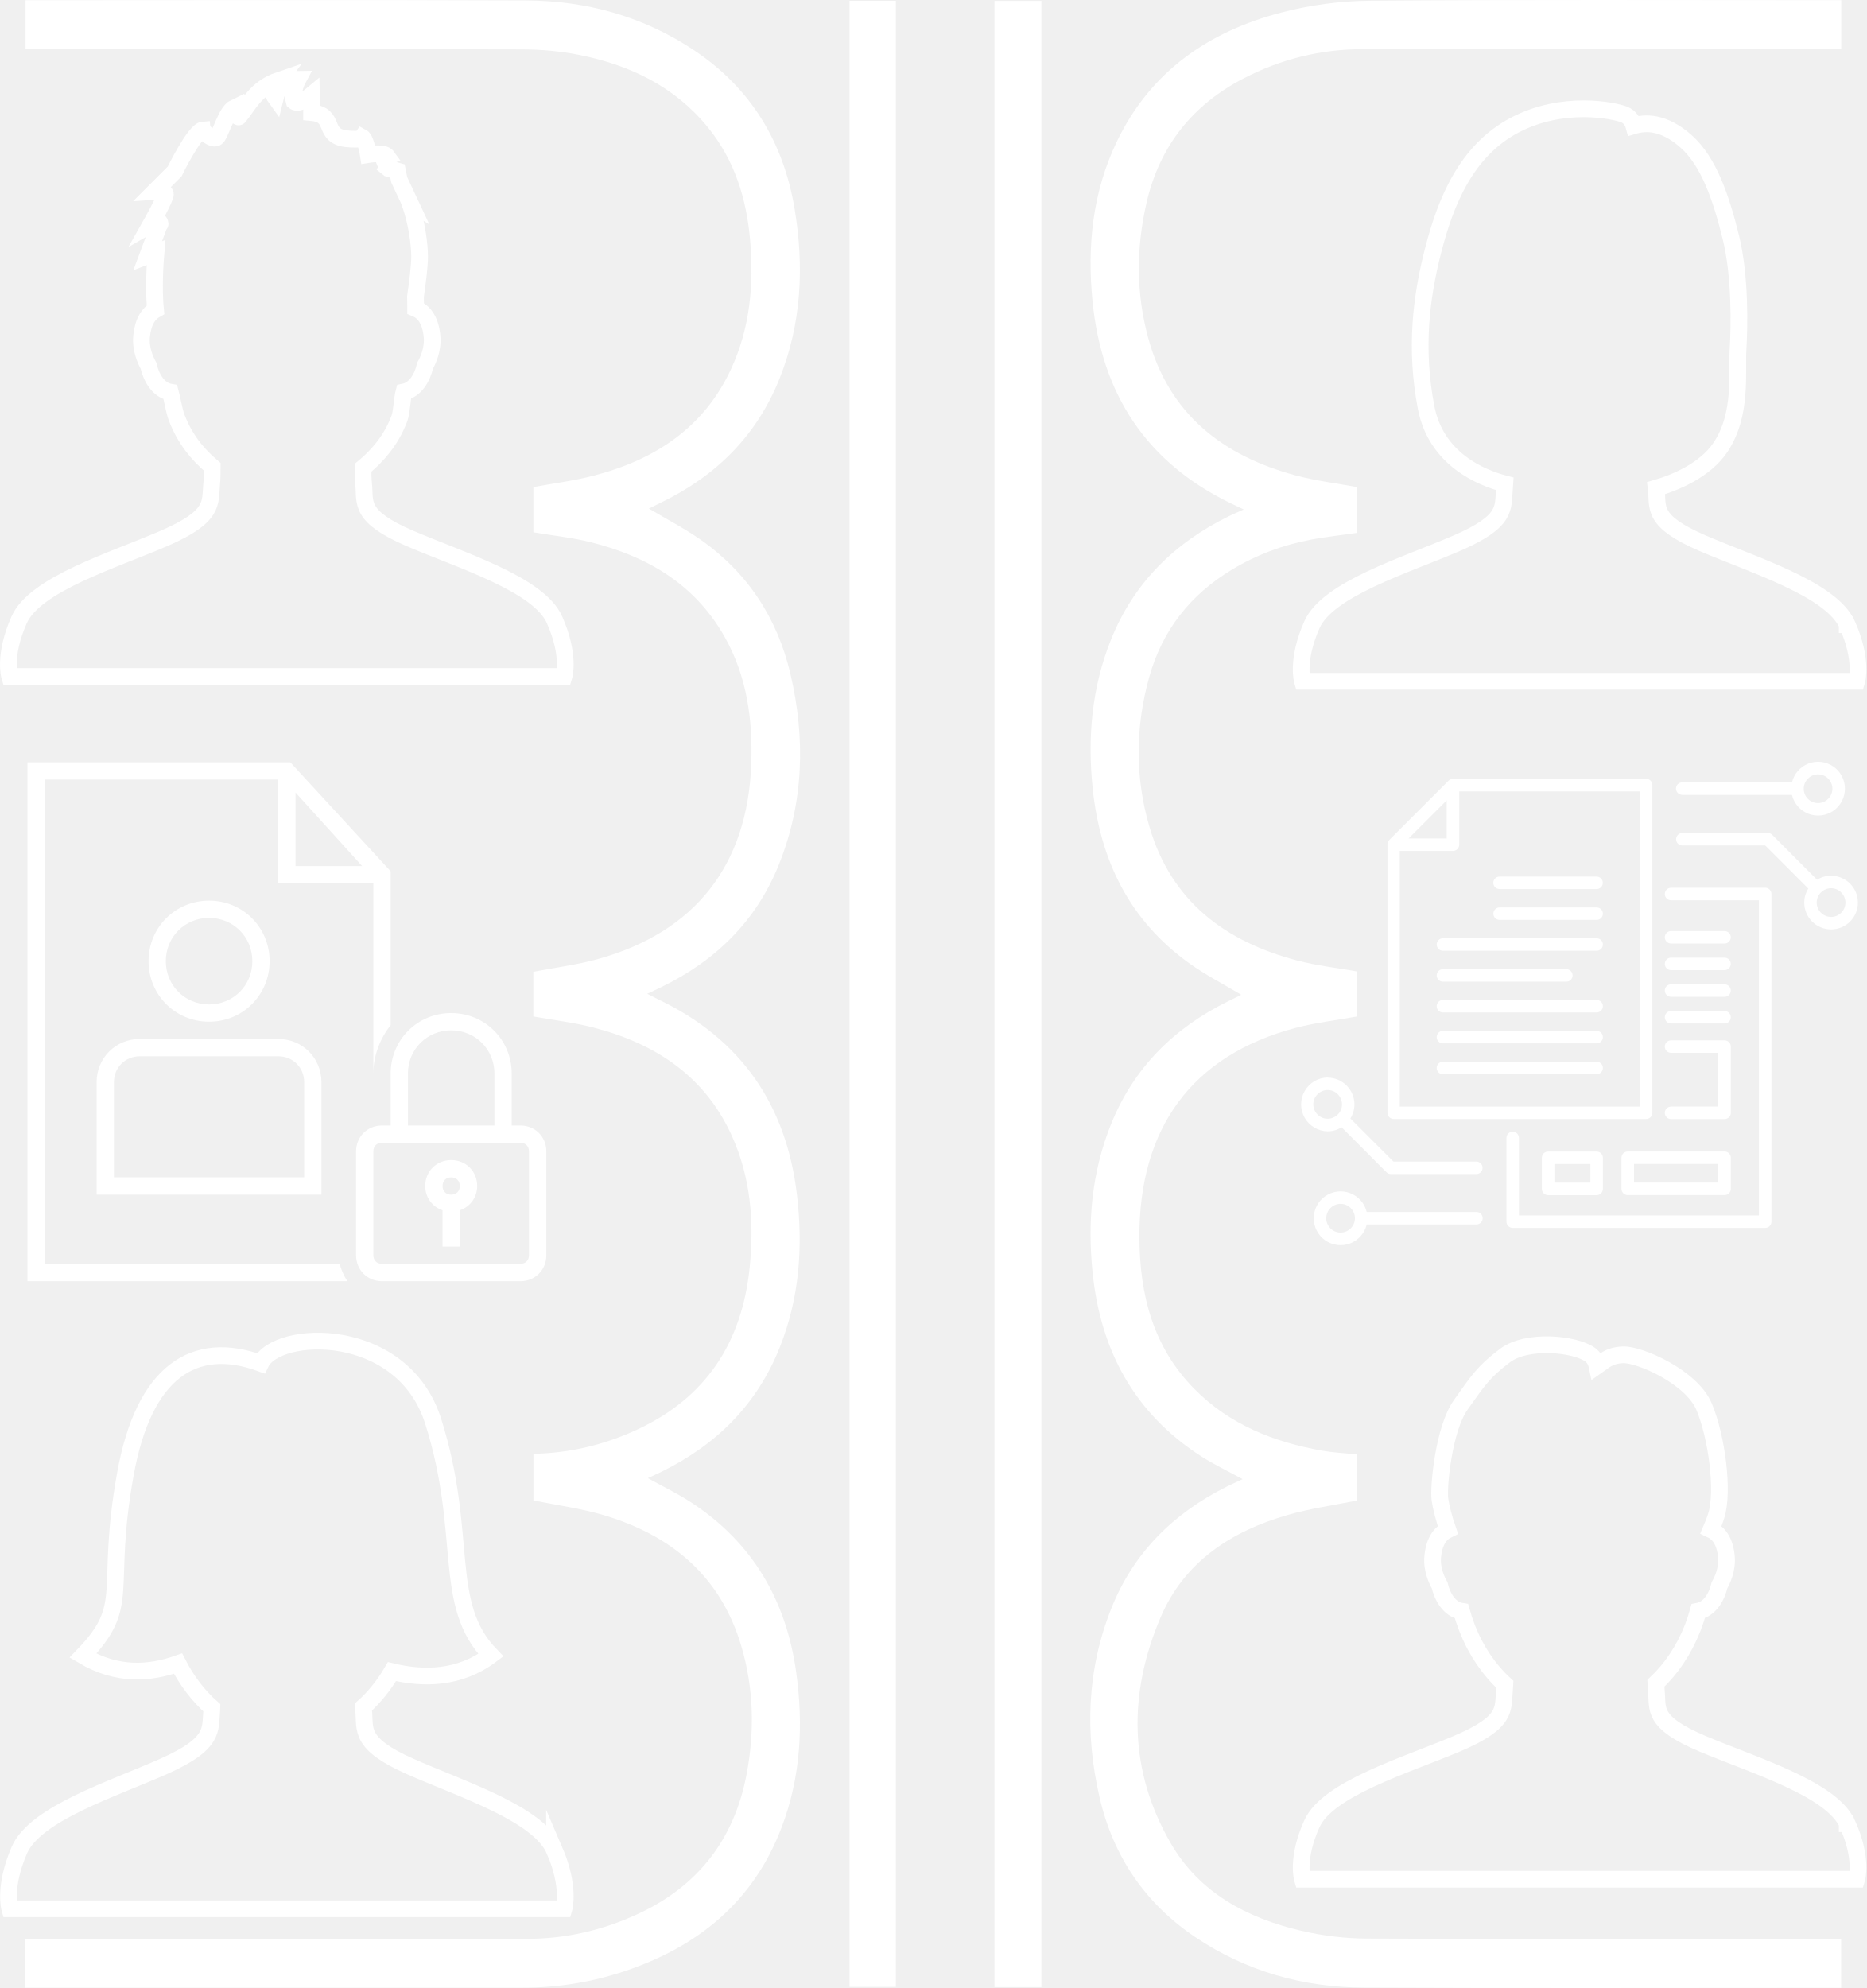
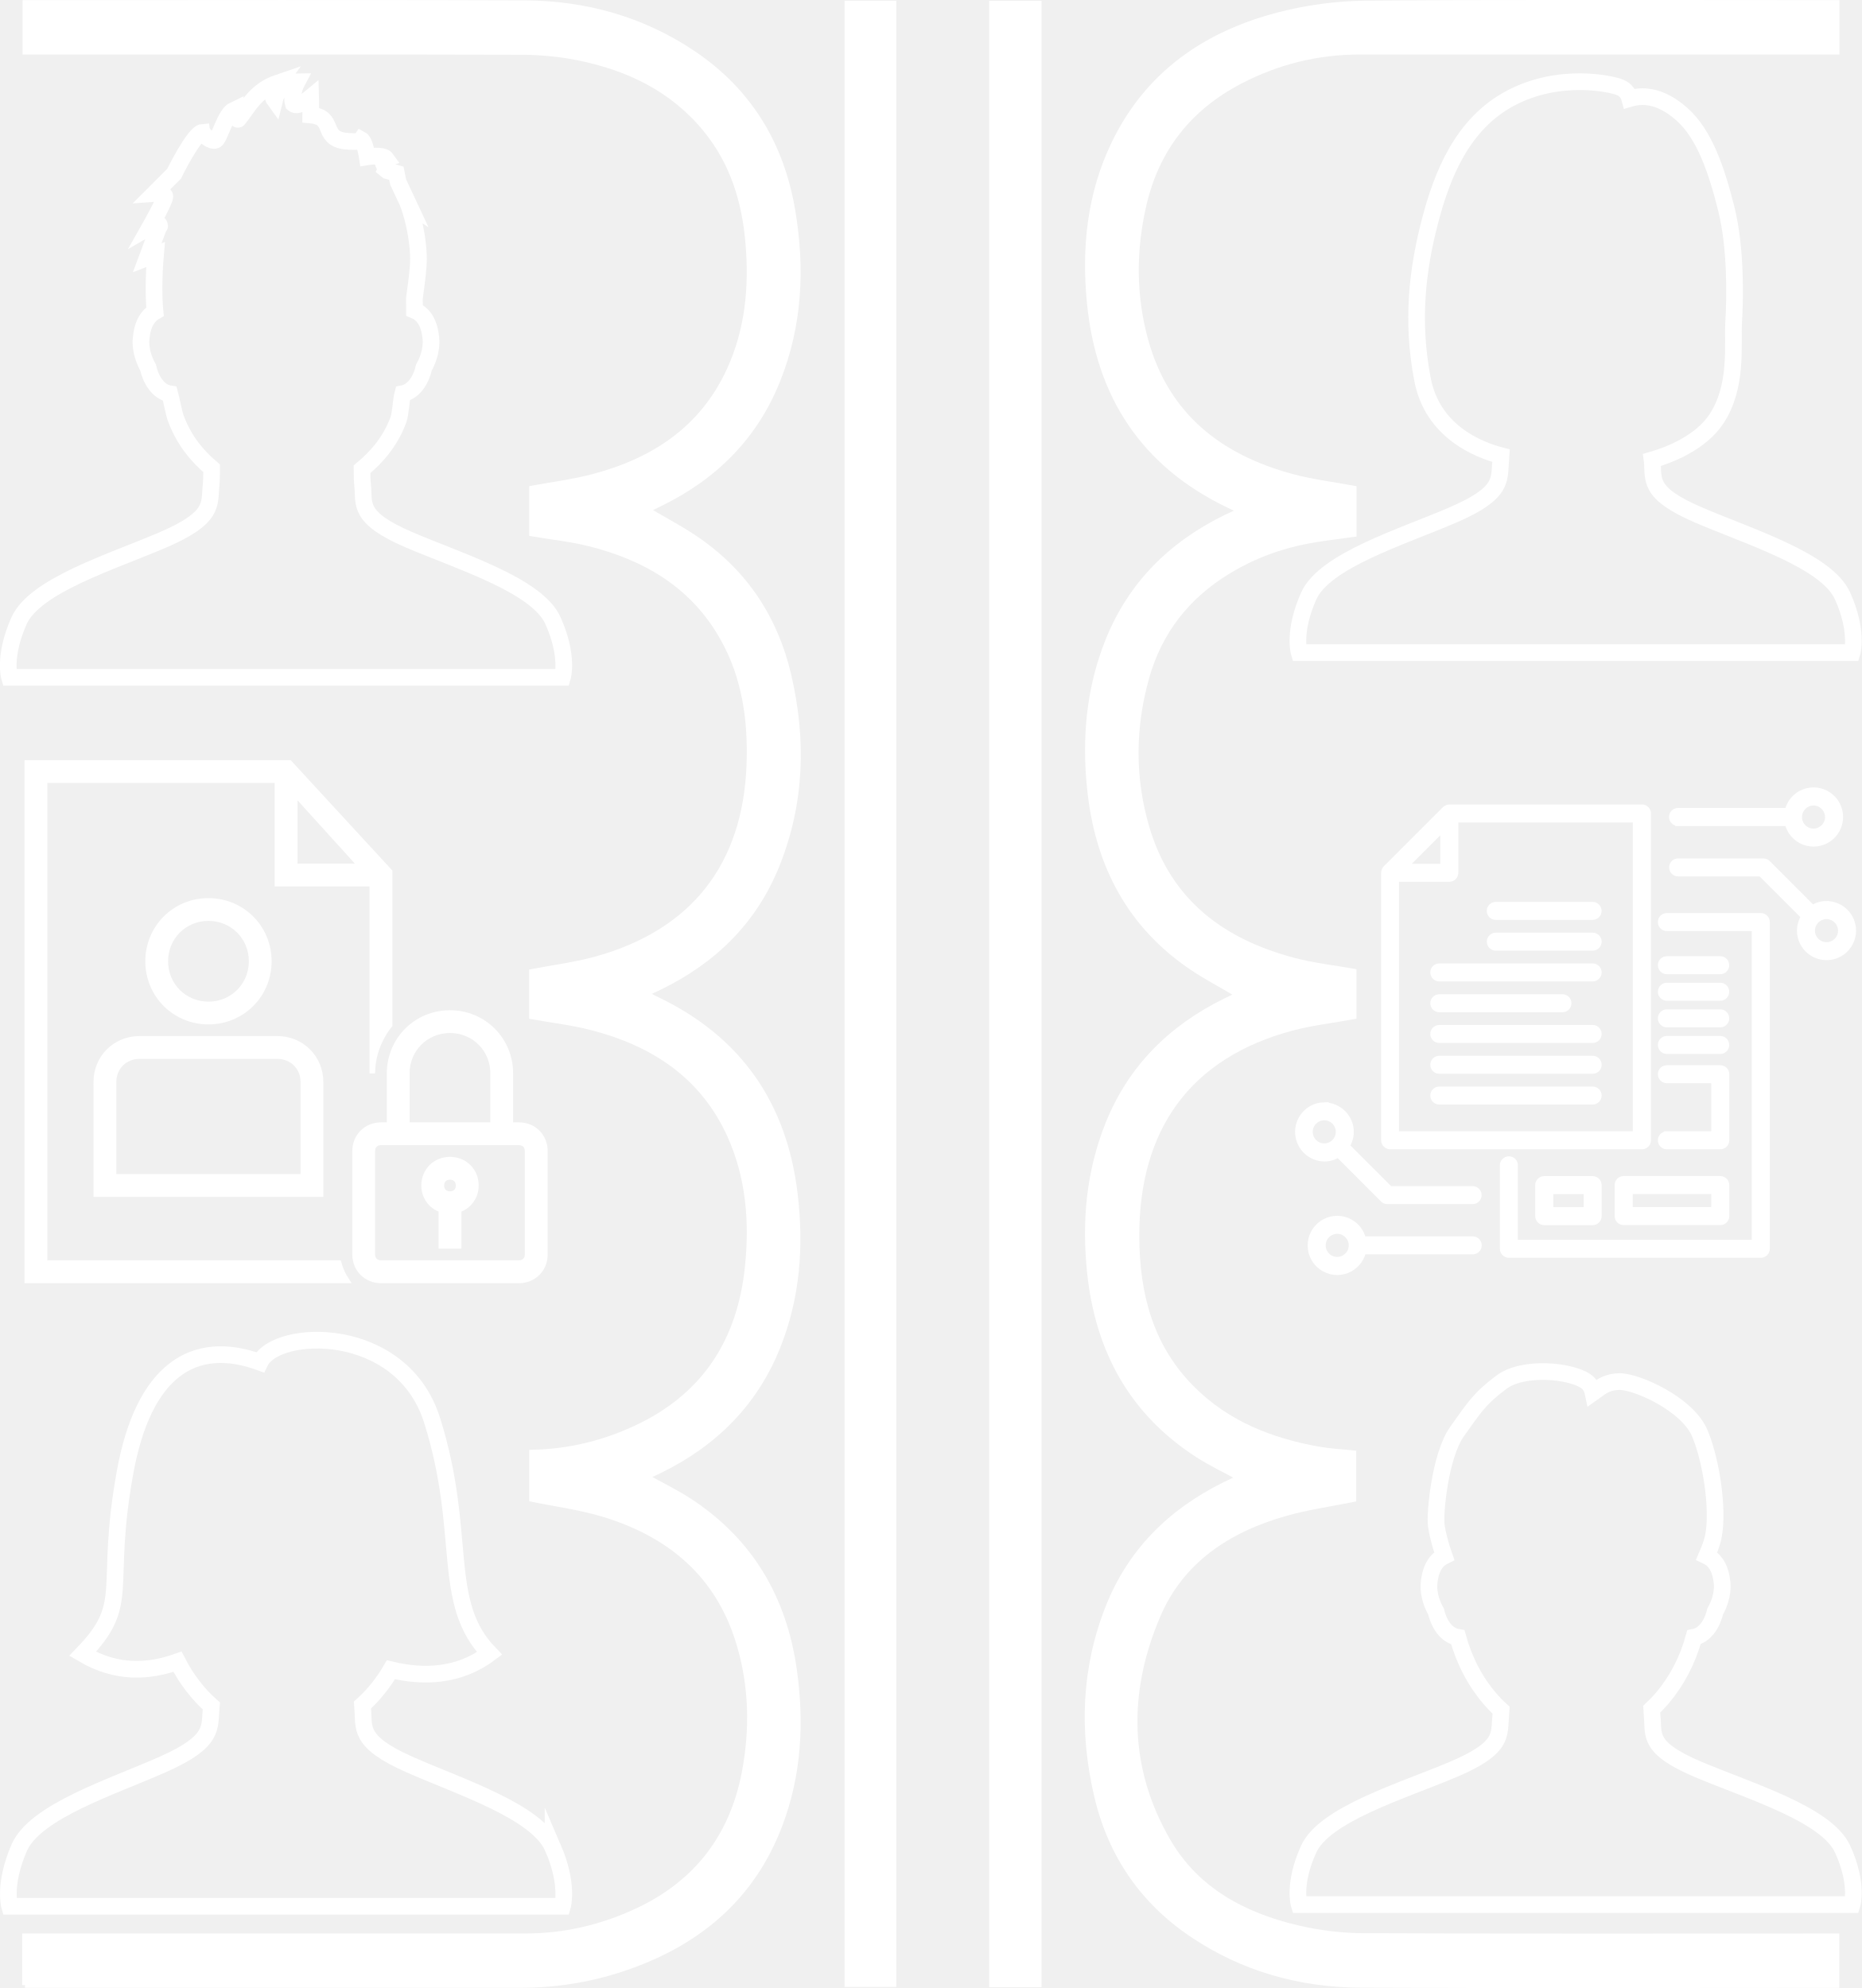
- <svg xmlns="http://www.w3.org/2000/svg" viewBox="0 0 335.18 357.01">
+ <svg xmlns="http://www.w3.org/2000/svg" viewBox="0 0 335.16 357.99">
  <defs>
-     <style>.d{fill:none;stroke:#fff;stroke-miterlimit:10;stroke-width:3px;}.e{fill:#fff;}</style>
+     <style>.d{fill:none;stroke-width:3px;}.d,.e{stroke:#fff;stroke-miterlimit:10;}.e{fill:#fff;}</style>
  </defs>
  <g id="a" />
  <g id="b">
    <g id="c">
      <g>
-         <path class="e" d="M4.52,356.97v-8.79H94.62c7.13,0,13.89-1.6,20.31-4.64,10.61-5.02,16.97-13.41,19.15-24.89,1.47-7.75,1.3-15.52-.97-23.12-3.73-12.53-12.58-19.84-24.73-23.45-4.04-1.2-8.28-1.75-12.58-2.64v-8.36c6.61-.13,12.76-1.63,18.59-4.33,12.44-5.76,18.88-15.7,20.25-29.17,.83-8.17,.18-16.17-3.24-23.69-4.89-10.74-13.82-16.53-24.89-19.38-3.47-.89-7.06-1.31-10.73-1.97v-8.02c3.98-.77,7.85-1.25,11.57-2.28,17.49-4.85,26.91-16.87,27.57-35,.29-8.04-.78-15.84-4.83-22.96-5.31-9.36-13.8-14.35-23.92-16.89-3.33-.84-6.78-1.19-10.38-1.8v-8.12c3.67-.68,7.39-1.14,10.98-2.09,10.9-2.86,19.69-8.6,24.56-19.18,3.37-7.32,4.08-15.08,3.39-23.04-.65-7.51-2.8-14.43-7.63-20.34-5.97-7.31-13.99-11.14-23.02-12.95-3.37-.68-6.88-.99-10.32-1-28.76-.08-57.51-.04-86.27-.04h-2.89V.04h2.31C36.08,.04,65.26-.04,94.44,.08c10.91,.04,21.15,2.88,30.29,9,10.15,6.8,15.97,16.45,17.97,28.4,1.74,10.37,1.26,20.6-2.69,30.49-4.08,10.22-11.34,17.43-21.15,22.21-.81,.39-1.61,.79-2.33,1.15,3.15,1.88,6.35,3.53,9.27,5.57,8.48,5.94,13.82,14.13,16.16,24.15,2.71,11.57,2.4,23.04-2.07,34.2-4.07,10.15-11.35,17.26-21.09,22-.75,.36-1.5,.72-2.56,1.22,.9,.46,1.55,.8,2.21,1.12,14.67,7.07,22.75,18.83,24.67,34.9,1.12,9.42,.46,18.65-3.11,27.55-4.09,10.22-11.36,17.42-21.15,22.23-.79,.39-1.6,.75-2.51,1.18,2.67,1.48,5.28,2.74,7.69,4.3,11.09,7.2,17.15,17.62,18.95,30.55,1.32,9.45,.82,18.81-2.6,27.83-5.06,13.35-15.01,21.45-28.25,25.87-5.95,1.99-12.09,2.96-18.36,2.96H4.52Z" />
-         <path class="e" d="M243.75,87.48v8.21c-2.8,.4-5.59,.7-8.33,1.22-5.04,.96-9.79,2.73-14.2,5.4-7.42,4.48-12.45,10.84-14.8,19.19-2.53,8.99-2.61,18.08,.03,27.04,3.93,13.35,13.61,20.56,26.55,23.96,3.46,.91,7.07,1.31,10.73,1.96v8.08c-3.79,.69-7.53,1.12-11.12,2.07-18.51,4.93-28.09,17.95-27.98,37.69,.06,10.25,2.46,19.64,9.91,27.17,6.33,6.39,14.27,9.52,22.94,11.05,2,.35,4.05,.45,6.2,.68v8.27c-4.14,.84-8.34,1.42-12.38,2.58-10.16,2.91-18.62,8.42-22.87,18.41-5.83,13.69-5.74,27.52,1.86,40.61,5.14,8.85,13.65,13.36,23.33,15.64,3.82,.9,7.83,1.4,11.75,1.42,27.48,.12,54.96,.06,82.44,.06h2.85v8.79h-2.2c-27.84,0-55.67,.09-83.51-.04-10.91-.05-21.13-2.92-30.27-9.06-9.05-6.08-14.77-14.55-17.21-25.13-2.64-11.44-2.28-22.76,2.07-33.79,3.99-10.1,11.19-17.2,20.8-22,.87-.44,1.77-.83,2.83-1.33-2.6-1.42-5.12-2.61-7.44-4.1-11.99-7.71-18.06-18.98-19.5-32.93-.95-9.14-.16-18.08,3.3-26.7,4.08-10.15,11.31-17.29,21.01-22.08l2.28-1.11s.04-.12,.03-.11c-3.14-1.88-6.41-3.55-9.35-5.67-10.68-7.69-15.93-18.48-17.26-31.34-.95-9.14-.17-18.08,3.28-26.7,4.1-10.23,11.4-17.39,21.18-22.19,.76-.37,1.54-.7,2.66-1.21-.91-.43-1.58-.74-2.23-1.06-15.25-7.35-23.27-19.66-24.92-36.33-.99-9.97,.02-19.69,4.43-28.8,6.02-12.46,16.42-19.63,29.45-23.04,5.15-1.35,10.6-2.09,15.92-2.13,27.34-.21,54.68-.1,82.02-.1h2.65V8.83h-85.92c-7.57,0-14.73,1.78-21.43,5.26-9.2,4.77-15.09,12.19-17.42,22.33-1.88,8.15-1.89,16.32,.33,24.38,3.75,13.59,13.36,21.06,26.47,24.58,3.53,.95,7.2,1.39,11.04,2.1h0Z" />
-         <path class="e" d="M178.6,.16h8.43V356.85h-8.43V.16h0Z" />
-         <path class="e" d="M152.57,.14h8.32V356.81h-8.32V.14h0Z" />
+         <path class="e" d="M4.5,357.46v-8.79h2.77c29.11,0,58.22,0,87.33,0,7.13,0,13.89-1.6,20.31-4.64,10.61-5.02,16.97-13.41,19.15-24.89,1.47-7.75,1.3-15.52-.97-23.12-3.73-12.53-12.58-19.84-24.73-23.45-4.04-1.2-8.28-1.75-12.58-2.64v-8.36c6.61-.13,12.76-1.63,18.59-4.33,12.44-5.76,18.88-15.7,20.25-29.17,.83-8.17,.18-16.17-3.24-23.69-4.89-10.74-13.82-16.53-24.89-19.38-3.47-.89-7.06-1.31-10.73-1.97v-8.02c3.98-.77,7.85-1.25,11.57-2.28,17.49-4.85,26.91-16.87,27.57-35,.29-8.04-.78-15.84-4.83-22.96-5.31-9.36-13.8-14.35-23.92-16.89-3.33-.84-6.78-1.19-10.38-1.8v-8.12c3.67-.68,7.39-1.14,10.98-2.09,10.9-2.86,19.69-8.6,24.56-19.18,3.37-7.32,4.08-15.08,3.39-23.04-.65-7.51-2.8-14.43-7.63-20.34-5.97-7.31-13.99-11.14-23.02-12.95-3.37-.68-6.88-.99-10.32-1-28.76-.08-57.51-.04-86.27-.04h-2.89V.53c.8,0,1.55,0,2.31,0,29.18,0,58.36-.08,87.54,.04,10.91,.04,21.15,2.88,30.29,9,10.15,6.8,15.97,16.45,17.97,28.4,1.74,10.37,1.26,20.6-2.69,30.49-4.08,10.22-11.34,17.43-21.15,22.21-.81,.39-1.61,.79-2.33,1.15,3.15,1.88,6.35,3.53,9.27,5.57,8.48,5.94,13.82,14.13,16.16,24.15,2.71,11.57,2.4,23.04-2.07,34.2-4.07,10.15-11.35,17.26-21.09,22-.75,.36-1.5,.72-2.56,1.22,.9,.46,1.55,.8,2.21,1.12,14.67,7.07,22.75,18.83,24.67,34.9,1.12,9.42,.46,18.65-3.11,27.55-4.09,10.22-11.36,17.42-21.15,22.23-.79,.39-1.6,.75-2.51,1.18,2.67,1.48,5.28,2.74,7.69,4.3,11.09,7.2,17.15,17.62,18.95,30.55,1.32,9.45,.82,18.81-2.6,27.83-5.06,13.35-15.01,21.45-28.25,25.87-5.95,1.99-12.09,2.96-18.36,2.96-28.83,0-57.65,0-86.48,0-.84,0-1.68,0-2.78,0Z" />
+         <path class="e" d="M243.73,87.97v8.21c-2.8,.4-5.59,.7-8.33,1.22-5.04,.96-9.79,2.73-14.2,5.4-7.42,4.48-12.45,10.84-14.8,19.19-2.53,8.99-2.61,18.08,.03,27.04,3.93,13.35,13.61,20.56,26.55,23.96,3.46,.91,7.07,1.31,10.73,1.96v8.08c-3.79,.69-7.53,1.12-11.12,2.07-18.51,4.93-28.09,17.95-27.98,37.69,.06,10.25,2.46,19.64,9.91,27.17,6.33,6.39,14.27,9.52,22.94,11.05,2,.35,4.05,.45,6.2,.68v8.27c-4.14,.84-8.34,1.42-12.38,2.58-10.16,2.91-18.62,8.42-22.87,18.41-5.83,13.69-5.74,27.52,1.86,40.61,5.14,8.85,13.65,13.36,23.33,15.64,3.82,.9,7.83,1.4,11.75,1.42,27.48,.12,54.96,.06,82.44,.06h2.85v8.79c-.82,0-1.51,0-2.2,0-27.84,0-55.67,.09-83.51-.04-10.91-.05-21.13-2.92-30.27-9.06-9.05-6.08-14.77-14.55-17.21-25.13-2.64-11.44-2.28-22.76,2.07-33.79,3.99-10.1,11.19-17.2,20.8-22,.87-.44,1.77-.83,2.83-1.33-2.6-1.42-5.12-2.61-7.44-4.1-11.99-7.71-18.06-18.98-19.5-32.93-.95-9.14-.16-18.08,3.3-26.7,4.08-10.15,11.31-17.29,21.01-22.08,.76-.37,1.52-.74,2.28-1.11,.04-.02,.04-.12,.03-.11-3.14-1.88-6.41-3.55-9.35-5.67-10.68-7.69-15.93-18.48-17.26-31.34-.95-9.14-.17-18.08,3.28-26.7,4.1-10.23,11.4-17.39,21.18-22.19,.76-.37,1.54-.7,2.66-1.21-.91-.43-1.58-.74-2.23-1.06-15.25-7.35-23.27-19.66-24.92-36.33-.99-9.97,.02-19.69,4.43-28.8,6.02-12.46,16.42-19.63,29.45-23.04,5.15-1.35,10.6-2.09,15.92-2.13,27.34-.21,54.68-.1,82.02-.1h2.65V9.32h-2.63c-27.76,0-55.53,0-83.29,0-7.57,0-14.73,1.78-21.43,5.26-9.2,4.77-15.09,12.19-17.42,22.33-1.88,8.15-1.89,16.32,.33,24.38,3.75,13.59,13.36,21.06,26.47,24.58,3.53,.95,7.2,1.39,11.04,2.1Z" />
+         <path class="e" d="M178.58,.65h8.43V357.34h-8.43V.65Z" />
+         <path class="e" d="M152.55,.63h8.32V357.3h-8.32V.63Z" />
      </g>
-       <path class="d" d="M331.75,327.49c-2.85-6.28-16.74-10.44-25.98-14.34-9.23-3.9-7.97-6.27-8.3-9.5-.04-.43-.07-.88-.09-1.35,2.77-2.6,5.04-5.98,6.56-9.82,0,0,.09-.22,.11-.28,.35-.92,.67-1.88,.94-2.86,2.12-.41,3.35-2.62,3.82-4.65,.48-.83,1.46-2.86,1.24-5.17-.28-2.84-1.43-4.21-2.76-4.83,.36-.83,.69-1.69,.95-2.54,1.37-4.36,.07-14.12-2.18-19.5-2.24-5.38-11.61-9.47-14.58-9.35-2.58,.1-3.51,1.23-4.66,2.02-.17-.81-.54-1.54-1.26-2.06-2.72-1.94-11.28-2.81-15.25,.16-3.97,2.98-4.91,4.59-7.96,8.86-3.06,4.27-4.05,14.74-3.75,16.97,.19,1.38,.76,3.58,1.42,5.46-1.31,.63-2.44,2.01-2.71,4.81-.23,2.31,.76,4.34,1.24,5.17,.48,2.07,1.75,4.32,3.93,4.67,.27,.98,.59,1.95,.95,2.88,.02,.06,.05,.12,.07,.18l.03,.08c1.55,3.93,3.89,7.37,6.74,9.98-.02,.41-.05,.8-.08,1.18-.33,3.24,.64,5.6-8.59,9.5-9.24,3.9-23.13,8.06-25.98,14.34-2.85,6.28-1.71,9.98-1.71,9.98h99.55s1.15-3.7-1.7-9.98h-.01Z" />
-       <path class="d" d="M331.75,112.17c-2.85-6.4-16.74-10.64-25.98-14.62-9.23-3.98-7.97-6.39-8.3-9.69,0-.07-.01-.13-.02-.2,3.31-.96,8.73-3.15,11.54-7.33,3.97-5.91,2.9-13.56,3.15-17.59,.25-4.03,.44-13.15-1.3-20.17-1.74-7.02-3.94-13.57-8.05-17.2-4.1-3.63-7.38-3.38-9.37-2.79-.16-.59-.59-1.56-1.74-2.02-1.72-.69-10.97-2.68-19.7,1.94s-12.38,13.87-14.57,22.37c-2.2,8.49-3.32,17.75-1.29,28.3,1.79,9.32,9.92,12.63,14.14,13.72-.02,.33-.04,.66-.07,.98-.33,3.3,.64,5.71-8.59,9.69-9.23,3.98-23.13,8.21-25.98,14.62-2.85,6.4-1.71,10.17-1.71,10.17h99.55s1.15-3.77-1.7-10.17h-.01Z" />
+       <path class="d" d="M331.73,332.98c-2.85-6.28-16.74-10.44-25.98-14.34-9.23-3.9-7.97-6.27-8.3-9.5-.04-.43-.07-.88-.09-1.35,2.77-2.6,5.04-5.98,6.56-9.82,0,0,.09-.22,.11-.28,.35-.92,.67-1.88,.94-2.86,2.12-.41,3.35-2.62,3.82-4.65,.48-.83,1.46-2.86,1.24-5.17-.28-2.84-1.43-4.21-2.76-4.83,.36-.83,.69-1.69,.95-2.54,1.37-4.36,.07-14.12-2.18-19.5-2.24-5.38-11.61-9.47-14.58-9.35-2.58,.1-3.51,1.23-4.66,2.02-.17-.81-.54-1.54-1.26-2.06-2.72-1.94-11.28-2.81-15.25,.16-3.97,2.98-4.91,4.59-7.96,8.86-3.06,4.27-4.05,14.74-3.75,16.97,.19,1.38,.76,3.58,1.42,5.46-1.31,.63-2.44,2.01-2.71,4.81-.23,2.31,.76,4.34,1.24,5.17,.48,2.07,1.75,4.32,3.93,4.67,.27,.98,.59,1.95,.95,2.88,.02,.06,.05,.12,.07,.18l.03,.08c1.55,3.93,3.89,7.37,6.74,9.98-.02,.41-.05,.8-.08,1.18-.33,3.24,.64,5.6-8.59,9.5-9.24,3.9-23.13,8.06-25.98,14.34-2.85,6.28-1.71,9.98-1.71,9.98h99.55s1.15-3.7-1.7-9.98h0Z" />
+       <path class="d" d="M331.73,107.34c-2.85-6.4-16.74-10.64-25.98-14.62-9.23-3.98-7.97-6.39-8.3-9.69,0-.07-.01-.13-.02-.2,3.31-.96,8.73-3.15,11.54-7.33,3.97-5.91,2.9-13.56,3.15-17.59,.25-4.03,.44-13.15-1.3-20.17-1.74-7.02-3.94-13.57-8.05-17.2-4.1-3.63-7.38-3.38-9.37-2.79-.16-.59-.59-1.56-1.74-2.02-1.72-.69-10.97-2.68-19.7,1.94-8.73,4.62-12.38,13.87-14.57,22.37-2.2,8.49-3.32,17.75-1.29,28.3,1.79,9.32,9.92,12.63,14.14,13.72-.02,.33-.04,.66-.07,.98-.33,3.3,.64,5.71-8.59,9.69-9.23,3.98-23.13,8.21-25.98,14.62-2.85,6.4-1.71,10.17-1.71,10.17h99.55s1.15-3.77-1.7-10.17h0Z" />
      <g>
-         <path class="e" d="M317.01,159.43h-16.9c-.62,0-1.12,.5-1.12,1.12s.5,1.12,1.12,1.12h15.78v56.6h-43.1v-13.92c0-.62-.5-1.12-1.12-1.12s-1.12,.5-1.12,1.12v15.04c0,.3,.12,.58,.33,.79s.5,.33,.79,.33h45.35c.3,0,.58-.12,.79-.33s.33-.5,.33-.79v-58.85c0-.3-.12-.58-.33-.79s-.5-.33-.79-.33h-.01Z" />
-         <path class="e" d="M295.61,139.88h-34.66s-.05,0-.07,0h0c-.1,0-.19,.02-.28,.05-.02,0-.05,0-.07,.02s-.02,.02-.04,.02h0c-.12,.05-.23,.13-.33,.22l-10.68,10.68h0c-.09,.1-.16,.21-.21,.33,0,0-.02,.02-.02,.04,0,0,0,.06-.02,.08h0c-.03,.09-.05,.18-.05,.27,0,.03,0,.05,0,.08v48.16c0,.3,.12,.58,.33,.8,.21,.21,.5,.33,.79,.33h45.34c.3,0,.58-.12,.79-.33,.21-.21,.33-.5,.33-.8v-58.85c0-.3-.12-.58-.33-.79s-.5-.33-.79-.33h-.02Zm-39.21,7.27l3.42-3.42v6.84h-6.84l3.42-3.42h0Zm38.08,51.58h-43.09v-45.92h9.56c.3,0,.58-.12,.79-.33,.21-.21,.33-.5,.33-.79v-9.56h32.41v56.6Z" />
-         <path class="e" d="M269.31,159.66h17.43c.62,0,1.12-.5,1.12-1.12s-.5-1.12-1.12-1.12h-17.43c-.62,0-1.12,.5-1.12,1.12s.5,1.12,1.12,1.12Z" />
-         <path class="e" d="M286.75,162.96h-17.43c-.62,0-1.12,.5-1.12,1.12s.5,1.12,1.12,1.12h17.43c.62,0,1.12-.5,1.12-1.12s-.5-1.12-1.12-1.12Z" />
-         <path class="e" d="M286.75,168.5h-27.61c-.62,0-1.12,.5-1.12,1.12s.5,1.12,1.12,1.12h27.61c.62,0,1.12-.5,1.12-1.12s-.5-1.12-1.12-1.12h0Z" />
-         <path class="e" d="M259.14,176.29h22.17c.62,0,1.12-.5,1.12-1.12s-.5-1.12-1.12-1.12h-22.17c-.62,0-1.12,.5-1.12,1.12s.5,1.12,1.12,1.12h0Z" />
-         <path class="e" d="M286.75,179.58h-27.61c-.62,0-1.12,.5-1.12,1.12s.5,1.12,1.12,1.12h27.61c.62,0,1.12-.5,1.12-1.12s-.5-1.12-1.12-1.12h0Z" />
-         <path class="e" d="M286.75,185.13h-27.61c-.62,0-1.12,.5-1.12,1.12s.5,1.12,1.12,1.12h27.61c.62,0,1.12-.5,1.12-1.12s-.5-1.12-1.12-1.12h0Z" />
-         <path class="e" d="M286.75,190.67h-27.61c-.62,0-1.12,.5-1.12,1.12s.5,1.12,1.12,1.12h27.61c.62,0,1.12-.5,1.12-1.12s-.5-1.12-1.12-1.12h0Z" />
-         <path class="e" d="M286.75,214.63c.3,0,.58-.12,.79-.33s.33-.5,.33-.79v-5.59c0-.3-.12-.58-.33-.79s-.5-.33-.79-.33h-8.72c-.62,0-1.12,.5-1.12,1.12v5.59c0,.3,.12,.58,.33,.79,.21,.21,.5,.33,.79,.33h8.72Zm-7.59-5.59h6.47v3.34h-6.47v-3.34Z" />
-         <path class="e" d="M291.21,207.91v5.59c0,.3,.12,.58,.33,.79s.5,.33,.79,.33h17.39c.3,0,.58-.12,.8-.33s.33-.5,.33-.79v-5.59c0-.3-.12-.58-.33-.79s-.5-.33-.8-.33h-17.39c-.62,0-1.12,.5-1.12,1.12Zm2.25,1.12h15.14v3.34h-15.14v-3.34Z" />
-         <path class="e" d="M300.11,198.73c-.62,0-1.12,.5-1.12,1.12s.5,1.12,1.12,1.12h9.61c.3,0,.58-.12,.8-.33s.33-.5,.33-.79v-11.9c0-.3-.12-.58-.33-.79-.21-.21-.5-.33-.8-.33h-9.61c-.62,0-1.12,.5-1.12,1.12s.5,1.12,1.12,1.12h8.49v9.65h-8.49Z" />
-         <path class="e" d="M300.11,183.8h9.61c.62,0,1.12-.5,1.12-1.12s-.5-1.12-1.12-1.12h-9.61c-.62,0-1.12,.5-1.12,1.12s.5,1.12,1.12,1.12Z" />
-         <path class="e" d="M300.11,179.01h9.61c.62,0,1.12-.5,1.12-1.12s-.5-1.12-1.12-1.12h-9.61c-.62,0-1.12,.5-1.12,1.12s.5,1.12,1.12,1.12Z" />
-         <path class="e" d="M300.11,174.22h9.61c.62,0,1.12-.5,1.12-1.12s-.5-1.12-1.12-1.12h-9.61c-.62,0-1.12,.5-1.12,1.12s.5,1.12,1.12,1.12Z" />
-         <path class="e" d="M300.11,169.44h9.61c.62,0,1.12-.5,1.12-1.12s-.5-1.12-1.12-1.12h-9.61c-.62,0-1.12,.5-1.12,1.12s.5,1.12,1.12,1.12Z" />
-         <path class="e" d="M302.12,142.76h19.71c.37,1.55,1.48,2.81,2.96,3.38,1.48,.57,3.15,.37,4.46-.53s2.09-2.39,2.09-3.98-.78-3.08-2.09-3.98-2.98-1.1-4.46-.53-2.59,1.84-2.96,3.38h-19.71c-.62,0-1.12,.5-1.12,1.12s.5,1.12,1.12,1.12h0v.02Zm24.39-3.7h0c.68,0,1.34,.27,1.82,.76,.48,.48,.76,1.14,.76,1.82s-.27,1.34-.76,1.82c-.48,.48-1.14,.76-1.82,.76s-1.34-.27-1.82-.76c-.48-.48-.76-1.14-.75-1.82,0-.68,.27-1.34,.76-1.82,.48-.48,1.14-.76,1.82-.76h-.01Z" />
-         <path class="e" d="M328.85,157.26c-.89,0-1.76,.25-2.51,.73l-8.06-8.07c-.21-.21-.5-.33-.79-.33h-15.35c-.62,0-1.12,.5-1.12,1.12s.5,1.12,1.12,1.12h14.88l7.74,7.74h0c-.47,.75-.72,1.62-.73,2.51,0,1.28,.51,2.51,1.41,3.41,.91,.91,2.13,1.41,3.41,1.42,1.28,0,2.51-.51,3.41-1.41,.91-.91,1.41-2.13,1.41-3.41s-.51-2.51-1.41-3.41-2.13-1.41-3.41-1.41h0Zm0,7.4h0c-.68,0-1.34-.27-1.82-.75s-.76-1.14-.76-1.82,.27-1.34,.76-1.82c.48-.48,1.14-.76,1.82-.76s1.34,.27,1.82,.76c.48,.48,.76,1.14,.76,1.82s-.27,1.34-.76,1.82c-.48,.48-1.14,.76-1.82,.76h0Z" />
-         <path class="e" d="M245.45,219.89h19.71c.62,0,1.12-.5,1.12-1.12s-.5-1.12-1.12-1.12h-19.71c-.37-1.55-1.48-2.81-2.96-3.38-1.48-.57-3.15-.37-4.46,.53-1.31,.9-2.09,2.39-2.09,3.98s.78,3.08,2.09,3.98,2.98,1.1,4.46,.53,2.59-1.84,2.96-3.38h0v-.02Zm-7.26-1.12c0-.68,.27-1.34,.75-1.82,.48-.48,1.14-.76,1.82-.76s1.34,.27,1.82,.76c.48,.48,.76,1.14,.76,1.82s-.27,1.34-.76,1.82c-.48,.48-1.14,.76-1.82,.76s-1.34-.27-1.82-.76-.76-1.14-.76-1.82h0Z" />
-         <path class="e" d="M238.43,193.5c-1.71,.03-3.27,.95-4.12,2.44-.85,1.48-.85,3.3,0,4.79,.85,1.48,2.41,2.41,4.12,2.44,.89,0,1.76-.25,2.51-.73l8.06,8.07c.21,.21,.5,.33,.79,.33h15.35c.62,0,1.12-.5,1.12-1.12s-.5-1.12-1.12-1.12h-14.88l-7.74-7.74h0c.47-.75,.72-1.62,.73-2.51,0-1.28-.51-2.51-1.42-3.41-.9-.91-2.13-1.41-3.41-1.42h0v-.02Zm-2.57,4.83c0-.68,.27-1.34,.76-1.82,.48-.48,1.14-.76,1.82-.76s1.34,.27,1.82,.76c.48,.48,.76,1.14,.76,1.82s-.27,1.34-.76,1.82c-.48,.48-1.14,.76-1.82,.76s-1.34-.27-1.82-.76c-.48-.48-.76-1.14-.76-1.82h0Z" />
+         <path class="e" d="M316.99,164.92h-16.9c-.62,0-1.12,.5-1.12,1.12s.5,1.12,1.12,1.12h15.78v56.6h-43.1v-13.92c0-.62-.5-1.12-1.12-1.12s-1.12,.5-1.12,1.12v15.04c0,.3,.12,.58,.33,.79s.5,.33,.79,.33h45.35c.3,0,.58-.12,.79-.33s.33-.5,.33-.79v-58.85c0-.3-.12-.58-.33-.79s-.5-.33-.79-.33h0Z" />
+         <path class="e" d="M295.59,145.37h-34.66s-.05,.01-.07,.01h0c-.1,0-.19,.02-.28,.05-.02,0-.05,0-.07,.02s-.02,.02-.04,.02h0c-.12,.05-.23,.13-.33,.22l-10.68,10.68h0c-.09,.1-.16,.21-.21,.33,0,.01-.02,.02-.02,.04,0,.01-.01,.06-.02,.08h0c-.03,.09-.05,.18-.05,.27,0,.03-.01,.05-.01,.08v48.16c0,.3,.12,.58,.33,.8,.21,.21,.5,.33,.79,.33h45.34c.3,0,.58-.12,.79-.33,.21-.21,.33-.5,.33-.8v-58.85c0-.3-.12-.58-.33-.79s-.5-.33-.79-.33h0Zm-39.21,7.26l3.42-3.42v6.84h-6.84l3.42-3.42Zm38.08,51.58h-43.09v-45.92h9.56c.3,0,.58-.12,.79-.33,.21-.21,.33-.5,.33-.79v-9.56h32.41v56.6Z" />
+         <path class="e" d="M269.29,165.15h17.43c.62,0,1.12-.5,1.12-1.12s-.5-1.12-1.12-1.12h-17.43c-.62,0-1.12,.5-1.12,1.12s.5,1.12,1.12,1.12Z" />
+         <path class="e" d="M286.73,168.45h-17.43c-.62,0-1.12,.5-1.12,1.12s.5,1.12,1.12,1.12h17.43c.62,0,1.12-.5,1.12-1.12s-.5-1.12-1.12-1.12Z" />
+         <path class="e" d="M286.73,173.99h-27.61c-.62,0-1.12,.5-1.12,1.12s.5,1.12,1.12,1.12h27.61c.62,0,1.12-.5,1.12-1.12s-.5-1.12-1.12-1.12Z" />
+         <path class="e" d="M259.12,181.78h22.17c.62,0,1.12-.5,1.12-1.12s-.5-1.12-1.12-1.12h-22.17c-.62,0-1.12,.5-1.12,1.12s.5,1.12,1.12,1.12h0Z" />
+         <path class="e" d="M286.73,185.07h-27.61c-.62,0-1.12,.5-1.12,1.12s.5,1.12,1.12,1.12h27.61c.62,0,1.12-.5,1.12-1.12s-.5-1.12-1.12-1.12Z" />
+         <path class="e" d="M286.73,190.62h-27.61c-.62,0-1.12,.5-1.12,1.12s.5,1.12,1.12,1.12h27.61c.62,0,1.12-.5,1.12-1.12s-.5-1.12-1.12-1.12Z" />
+         <path class="e" d="M286.73,196.16h-27.61c-.62,0-1.12,.5-1.12,1.12s.5,1.12,1.12,1.12h27.61c.62,0,1.12-.5,1.12-1.12s-.5-1.12-1.12-1.12Z" />
+         <path class="e" d="M286.73,220.12c.3,0,.58-.12,.79-.33s.33-.5,.33-.79v-5.59c0-.3-.12-.58-.33-.79s-.5-.33-.79-.33h-8.72c-.62,0-1.12,.5-1.12,1.12v5.59c0,.3,.12,.58,.33,.79,.21,.21,.5,.33,.79,.33h8.72Zm-7.59-5.59h6.47v3.34h-6.47v-3.34Z" />
+         <path class="e" d="M291.19,213.4v5.59c0,.3,.12,.58,.33,.79s.5,.33,.79,.33h17.39c.3,0,.58-.12,.8-.33s.33-.5,.33-.79v-5.59c0-.3-.12-.58-.33-.79s-.5-.33-.8-.33h-17.39c-.62,0-1.12,.5-1.12,1.12Zm2.25,1.12h15.14v3.34h-15.14v-3.34Z" />
+         <path class="e" d="M300.09,204.22c-.62,0-1.12,.5-1.12,1.12s.5,1.12,1.12,1.12h9.61c.3,0,.58-.12,.8-.33s.33-.5,.33-.79v-11.9c0-.3-.12-.58-.33-.79-.21-.21-.5-.33-.8-.33h-9.61c-.62,0-1.12,.5-1.12,1.12s.5,1.12,1.12,1.12h8.49v9.65h-8.49Z" />
+         <path class="e" d="M300.09,189.29h9.61c.62,0,1.12-.5,1.12-1.12s-.5-1.12-1.12-1.12h-9.61c-.62,0-1.12,.5-1.12,1.12s.5,1.12,1.12,1.12Z" />
+         <path class="e" d="M300.09,184.5h9.61c.62,0,1.12-.5,1.12-1.12s-.5-1.12-1.12-1.12h-9.61c-.62,0-1.12,.5-1.12,1.12s.5,1.12,1.12,1.12Z" />
+         <path class="e" d="M300.09,179.71h9.61c.62,0,1.12-.5,1.12-1.12s-.5-1.12-1.12-1.12h-9.61c-.62,0-1.12,.5-1.12,1.12s.5,1.12,1.12,1.12Z" />
+         <path class="e" d="M300.09,174.93h9.61c.62,0,1.12-.5,1.12-1.12s-.5-1.12-1.12-1.12h-9.61c-.62,0-1.12,.5-1.12,1.12s.5,1.12,1.12,1.12Z" />
+         <path class="e" d="M302.1,148.25h19.71c.37,1.55,1.48,2.81,2.96,3.38,1.48,.57,3.15,.37,4.46-.53,1.31-.9,2.09-2.39,2.09-3.98s-.78-3.08-2.09-3.98c-1.31-.9-2.98-1.1-4.46-.53s-2.59,1.84-2.96,3.38h-19.71c-.62,0-1.12,.5-1.12,1.12s.5,1.12,1.12,1.12h0Zm24.39-3.7h0c.68,0,1.34,.27,1.82,.76,.48,.48,.76,1.14,.76,1.82,0,.68-.27,1.34-.76,1.82-.48,.48-1.14,.76-1.82,.76-.68,0-1.34-.27-1.82-.76-.48-.48-.76-1.14-.75-1.82,0-.68,.27-1.34,.76-1.82,.48-.48,1.14-.76,1.82-.76h0Z" />
+         <path class="e" d="M328.83,162.75c-.89,0-1.76,.25-2.51,.73l-8.06-8.07c-.21-.21-.5-.33-.79-.33h-15.35c-.62,0-1.12,.5-1.12,1.12s.5,1.12,1.12,1.12h14.88l7.74,7.74h0c-.47,.75-.72,1.62-.73,2.51,0,1.28,.51,2.51,1.41,3.41,.91,.91,2.13,1.41,3.41,1.42,1.28,0,2.51-.51,3.41-1.41,.91-.91,1.41-2.13,1.41-3.41s-.51-2.51-1.41-3.41-2.13-1.41-3.41-1.41h0Zm0,7.41h0c-.68,0-1.34-.27-1.82-.75-.48-.48-.76-1.14-.76-1.82,0-.68,.27-1.34,.76-1.82,.48-.48,1.14-.76,1.82-.76,.68,0,1.34,.27,1.82,.76,.48,.48,.76,1.14,.76,1.82,0,.68-.27,1.34-.76,1.82-.48,.48-1.14,.76-1.82,.76h0Z" />
+         <path class="e" d="M245.43,225.38h19.71c.62,0,1.12-.5,1.12-1.12s-.5-1.12-1.12-1.12h-19.71c-.37-1.55-1.48-2.81-2.96-3.38-1.48-.57-3.15-.37-4.46,.53-1.31,.9-2.09,2.39-2.09,3.98s.78,3.08,2.09,3.98c1.31,.9,2.98,1.1,4.46,.53s2.59-1.84,2.96-3.38h0Zm-7.26-1.12c0-.68,.27-1.34,.75-1.82,.48-.48,1.14-.76,1.82-.76,.68,0,1.34,.27,1.82,.76,.48,.48,.76,1.14,.76,1.82s-.27,1.34-.76,1.82c-.48,.48-1.14,.76-1.82,.76-.68,0-1.34-.27-1.82-.76s-.76-1.14-.76-1.82h0Z" />
+         <path class="e" d="M238.41,198.99c-1.71,.03-3.27,.95-4.12,2.44-.85,1.48-.85,3.3,0,4.79,.85,1.48,2.41,2.41,4.12,2.44,.89,0,1.76-.25,2.51-.73l8.06,8.07c.21,.21,.5,.33,.79,.33h15.35c.62,0,1.12-.5,1.12-1.12s-.5-1.12-1.12-1.12h-14.88l-7.74-7.74h0c.47-.75,.72-1.62,.73-2.51,0-1.28-.51-2.51-1.42-3.41-.9-.91-2.13-1.41-3.41-1.42h0Zm-2.58,4.83c0-.68,.27-1.34,.76-1.82,.48-.48,1.14-.76,1.82-.76s1.34,.27,1.82,.76c.48,.48,.76,1.14,.76,1.82,0,.68-.27,1.34-.76,1.82-.48,.48-1.14,.76-1.82,.76-.68,0-1.34-.27-1.82-.76-.48-.48-.76-1.14-.76-1.82h0Z" />
      </g>
-       <path class="d" d="M99.59,332.29c-2.85-6.61-16.74-10.98-25.98-15.09-9.23-4.11-7.97-6.6-8.3-10-.02-.21-.04-.42-.05-.64,1.96-1.76,3.7-3.91,5.14-6.37,5.73,1.39,12.15,1.27,17.76-2.93-8.96-9.25-3.89-21.57-10.36-42.02-5.51-17.38-28.06-16.53-30.97-10.42-11.97-4.36-20.99,1.48-24.31,19.89-3.82,21.15,1.33,23.37-7.63,32.62,6.23,3.68,11.99,3.21,17.08,1.42,1.61,3.13,3.69,5.84,6.1,7.96,0,.16-.03,.32-.04,.48-.33,3.41,.64,5.89-8.59,10s-23.13,8.48-25.98,15.09c-2.85,6.61-1.71,10.5-1.71,10.5H101.29s1.15-3.89-1.7-10.5h0Z" />
-       <path class="d" d="M99.59,111.3c-2.85-6.4-16.74-10.64-25.98-14.61-9.23-3.98-7.97-6.39-8.3-9.69-.09-.92-.12-1.96-.12-2.98,2.7-2.24,5.03-4.96,6.46-8.67,0,0,.09-.22,.11-.29,.35-.94,.5-3.66,.77-4.66,2.12-.42,3.35-2.66,3.82-4.74,.48-.84,1.47-2.91,1.24-5.27-.29-3.03-1.54-4.43-2.95-5.01v-.52c0-.53,0-1.06-.02-1.59,.4-2.8,.74-5.57,.74-7.15,0-2.07-.45-6.16-1.85-9.92l.03,.02-1.84-3.93-.32-1.58-1.58-.45c-.09-.08-.17-.15-.26-.22,.19-.38-1.35-1.51-.02-1.96-.57-.79-3.38-.33-3.38-.33,0,0-.42-2.73-1.11-3.1-.36,.5-1.76,.35-2.91,.26-4.35-.57-1.66-4.28-6.15-4.69,.02-1.75-.02-3.16-.02-3.16,0,0-2.28,1.91-3.12,1.16-.51-1.76,.68-3.98,.68-3.98,0,0-3.29,.04-4.07,3.3-.69-.94,.11-2.4,.65-3.12-4.17,1.41-5.5,4.55-7.17,6.55-.22,.27-.83-.93-.76-1.67-1.62,.76-2.61,5.15-3.34,5.46-.73,.31-2.22-.93-2.33-1.43-1.53,.11-5.13,7.47-5.13,7.47l-3.55,3.55s1.8-.13,1.89,.51c.09,.65-2.63,5.46-2.63,5.46,0,0,1.47-.85,1.63-.36,.15,.49-.03,.16-.04,.25l-2.14,5.72,1.5-.58c-.18,2.09-.27,4.14-.27,5.99s.07,3.15,.18,4.27c-1.21,.69-2.24,2.09-2.5,4.79-.23,2.35,.76,4.42,1.24,5.27,.48,2.11,1.75,4.4,3.93,4.76,.27,1,.72,3.46,1.07,4.41,.02,.06,.05,.12,.07,.18l.03,.08c1.46,3.76,3.69,6.48,6.35,8.74,0,1.08-.02,2.19-.11,3.17-.33,3.3,.64,5.71-8.59,9.69s-23.13,8.21-25.98,14.61c-2.85,6.4-1.71,10.17-1.71,10.17H101.29s1.15-3.77-1.7-10.17h0Z" />
+       <path class="d" d="M99.57,332.78c-2.85-6.61-16.74-10.98-25.98-15.09-9.23-4.11-7.97-6.6-8.3-10-.02-.21-.04-.42-.05-.64,1.96-1.76,3.7-3.91,5.14-6.37,5.73,1.39,12.15,1.27,17.76-2.93-8.96-9.25-3.89-21.57-10.36-42.02-5.51-17.38-28.06-16.53-30.97-10.42-11.97-4.36-20.99,1.48-24.31,19.89-3.82,21.15,1.33,23.37-7.63,32.62,6.23,3.68,11.99,3.21,17.08,1.42,1.61,3.13,3.69,5.84,6.1,7.96-.01,.16-.03,.32-.04,.48-.33,3.41,.64,5.89-8.59,10-9.23,4.11-23.13,8.48-25.98,15.09-2.85,6.61-1.71,10.5-1.71,10.5H101.27s1.15-3.89-1.7-10.5h0Z" />
+       <path class="d" d="M99.57,111.79c-2.85-6.4-16.74-10.64-25.98-14.61-9.23-3.98-7.97-6.39-8.3-9.69-.09-.92-.12-1.96-.12-2.98,2.7-2.24,5.03-4.96,6.46-8.67,0,0,.09-.22,.11-.29,.35-.94,.5-3.66,.77-4.66,2.12-.42,3.35-2.66,3.82-4.74,.48-.84,1.47-2.91,1.24-5.27-.29-3.03-1.54-4.43-2.95-5.01,0-.18,0-.36,0-.52,0-.53,0-1.06-.02-1.59,.4-2.8,.74-5.57,.74-7.15,0-2.07-.45-6.16-1.85-9.92l.03,.02-1.84-3.93-.32-1.58-1.58-.45c-.09-.08-.17-.15-.26-.22,.19-.38-1.35-1.51-.02-1.96-.57-.79-3.38-.33-3.38-.33,0,0-.42-2.73-1.11-3.1-.36,.5-1.76,.35-2.91,.26-4.35-.57-1.66-4.28-6.15-4.69,.02-1.75-.02-3.16-.02-3.16,0,0-2.28,1.91-3.12,1.16-.51-1.76,.68-3.98,.68-3.98,0,0-3.29,.04-4.07,3.3-.69-.94,.11-2.4,.65-3.12-4.17,1.41-5.5,4.55-7.17,6.55-.22,.27-.83-.93-.76-1.67-1.62,.76-2.61,5.15-3.34,5.46-.73,.31-2.22-.93-2.33-1.43-1.53,.11-5.13,7.47-5.13,7.47l-3.55,3.55s1.8-.13,1.89,.51c.09,.65-2.63,5.46-2.63,5.46,0,0,1.47-.85,1.63-.36,.15,.49-.03,.16-.04,.25l-2.14,5.72,1.5-.58c-.18,2.09-.27,4.14-.27,5.99s.07,3.15,.18,4.27c-1.21,.69-2.24,2.09-2.5,4.79-.23,2.35,.76,4.42,1.24,5.27,.48,2.11,1.75,4.4,3.93,4.76,.27,1,.72,3.46,1.07,4.41,.02,.06,.05,.12,.07,.18l.03,.08c1.46,3.76,3.69,6.48,6.35,8.74,.01,1.08-.02,2.19-.11,3.17-.33,3.3,.64,5.71-8.59,9.69-9.23,3.98-23.13,8.21-25.98,14.61-2.85,6.4-1.71,10.17-1.71,10.17H101.27s1.15-3.77-1.7-10.17h0Z" />
      <g>
-         <path class="e" d="M17.36,194.35v20.19H57.73v-20.19c0-4.35-3.42-7.77-7.77-7.77H25.12c-4.35,0-7.77,3.42-7.77,7.77h.01Zm37.27,0v17.08H20.46v-17.08c0-2.64,2.02-4.66,4.66-4.66h24.85c2.64,0,4.66,2.02,4.66,4.66Z" />
-         <path class="e" d="M48.42,172.61c0-6.06-4.81-10.87-10.87-10.87s-10.87,4.81-10.87,10.87,4.81,10.87,10.87,10.87,10.87-4.81,10.87-10.87Zm-18.64,0c0-4.35,3.42-7.77,7.77-7.77s7.77,3.42,7.77,7.77-3.42,7.77-7.77,7.77-7.77-3.42-7.77-7.77Z" />
-         <path class="e" d="M81.03,208.33c-2.64,0-4.66,2.02-4.66,4.66,0,2.02,1.24,3.73,3.11,4.35v6.52h3.11v-6.52c1.86-.62,3.11-2.33,3.11-4.35,0-2.64-2.02-4.66-4.66-4.66h-.01Zm0,6.21c-.93,0-1.55-.62-1.55-1.55s.62-1.55,1.55-1.55,1.55,.62,1.55,1.55-.62,1.55-1.55,1.55Z" />
-         <path class="e" d="M8.04,226.97v-86.97H49.97v18.64h17.08v34.17c0-3.26,1.24-6.37,3.11-8.7v-27.64l-18.02-19.57H4.93v93.18H62.39c-.62-.93-1.09-2.02-1.4-3.11H8.04Zm45.04-84.64l11.96,13.2h-11.96v-13.2Z" />
-         <path class="e" d="M93.45,202.12h-1.55v-9.32c0-6.06-4.81-10.87-10.87-10.87s-10.87,4.81-10.87,10.87v9.32h-1.55c-2.64,0-4.66,2.02-4.66,4.66v18.64c0,2.64,2.02,4.66,4.66,4.66h24.85c2.64,0,4.66-2.02,4.66-4.66v-18.64c0-2.64-2.02-4.66-4.66-4.66h0Zm-20.19-9.32c0-4.35,3.42-7.77,7.77-7.77s7.77,3.42,7.77,7.77v9.32h-15.53v-9.32h0Zm21.74,32.61c0,.93-.62,1.55-1.55,1.55h-24.85c-.93,0-1.55-.62-1.55-1.55v-18.64c0-.93,.62-1.55,1.55-1.55h24.85c.93,0,1.55,.62,1.55,1.55v18.64Z" />
+         <path class="e" d="M17.34,194.84v20.19H57.71v-20.19c0-4.35-3.42-7.77-7.77-7.77H25.1c-4.35,0-7.77,3.42-7.77,7.77Zm37.27,0v17.08H20.44v-17.08c0-2.64,2.02-4.66,4.66-4.66h24.85c2.64,0,4.66,2.02,4.66,4.66Z" />
+         <path class="e" d="M48.4,173.1c0-6.06-4.81-10.87-10.87-10.87s-10.87,4.81-10.87,10.87,4.81,10.87,10.87,10.87,10.87-4.81,10.87-10.87Zm-18.64,0c0-4.35,3.42-7.77,7.77-7.77s7.77,3.42,7.77,7.77-3.42,7.77-7.77,7.77-7.77-3.42-7.77-7.77Z" />
+         <path class="e" d="M81.01,208.82c-2.64,0-4.66,2.02-4.66,4.66,0,2.02,1.24,3.73,3.11,4.35v6.52h3.11v-6.52c1.86-.62,3.11-2.33,3.11-4.35,0-2.64-2.02-4.66-4.66-4.66Zm0,6.21c-.93,0-1.55-.62-1.55-1.55s.62-1.55,1.55-1.55,1.55,.62,1.55,1.55-.62,1.55-1.55,1.55Z" />
+         <path class="e" d="M8.02,227.46v-86.97H49.95v18.64h17.08v34.17c0-3.26,1.24-6.37,3.11-8.7v-27.64l-18.02-19.57H4.91v93.18H62.37c-.62-.93-1.09-2.02-1.4-3.11H8.02Zm45.04-84.64l11.96,13.2h-11.96v-13.2Z" />
+         <path class="e" d="M93.43,202.61h-1.55v-9.32c0-6.06-4.81-10.87-10.87-10.87s-10.87,4.81-10.87,10.87v9.32h-1.55c-2.64,0-4.66,2.02-4.66,4.66v18.64c0,2.64,2.02,4.66,4.66,4.66h24.85c2.64,0,4.66-2.02,4.66-4.66v-18.64c0-2.64-2.02-4.66-4.66-4.66Zm-20.19-9.32c0-4.35,3.42-7.77,7.77-7.77s7.77,3.42,7.77,7.77v9.32h-15.53v-9.32Zm21.74,32.61c0,.93-.62,1.55-1.55,1.55h-24.85c-.93,0-1.55-.62-1.55-1.55v-18.64c0-.93,.62-1.55,1.55-1.55h24.85c.93,0,1.55,.62,1.55,1.55v18.64Z" />
      </g>
    </g>
  </g>
</svg>
